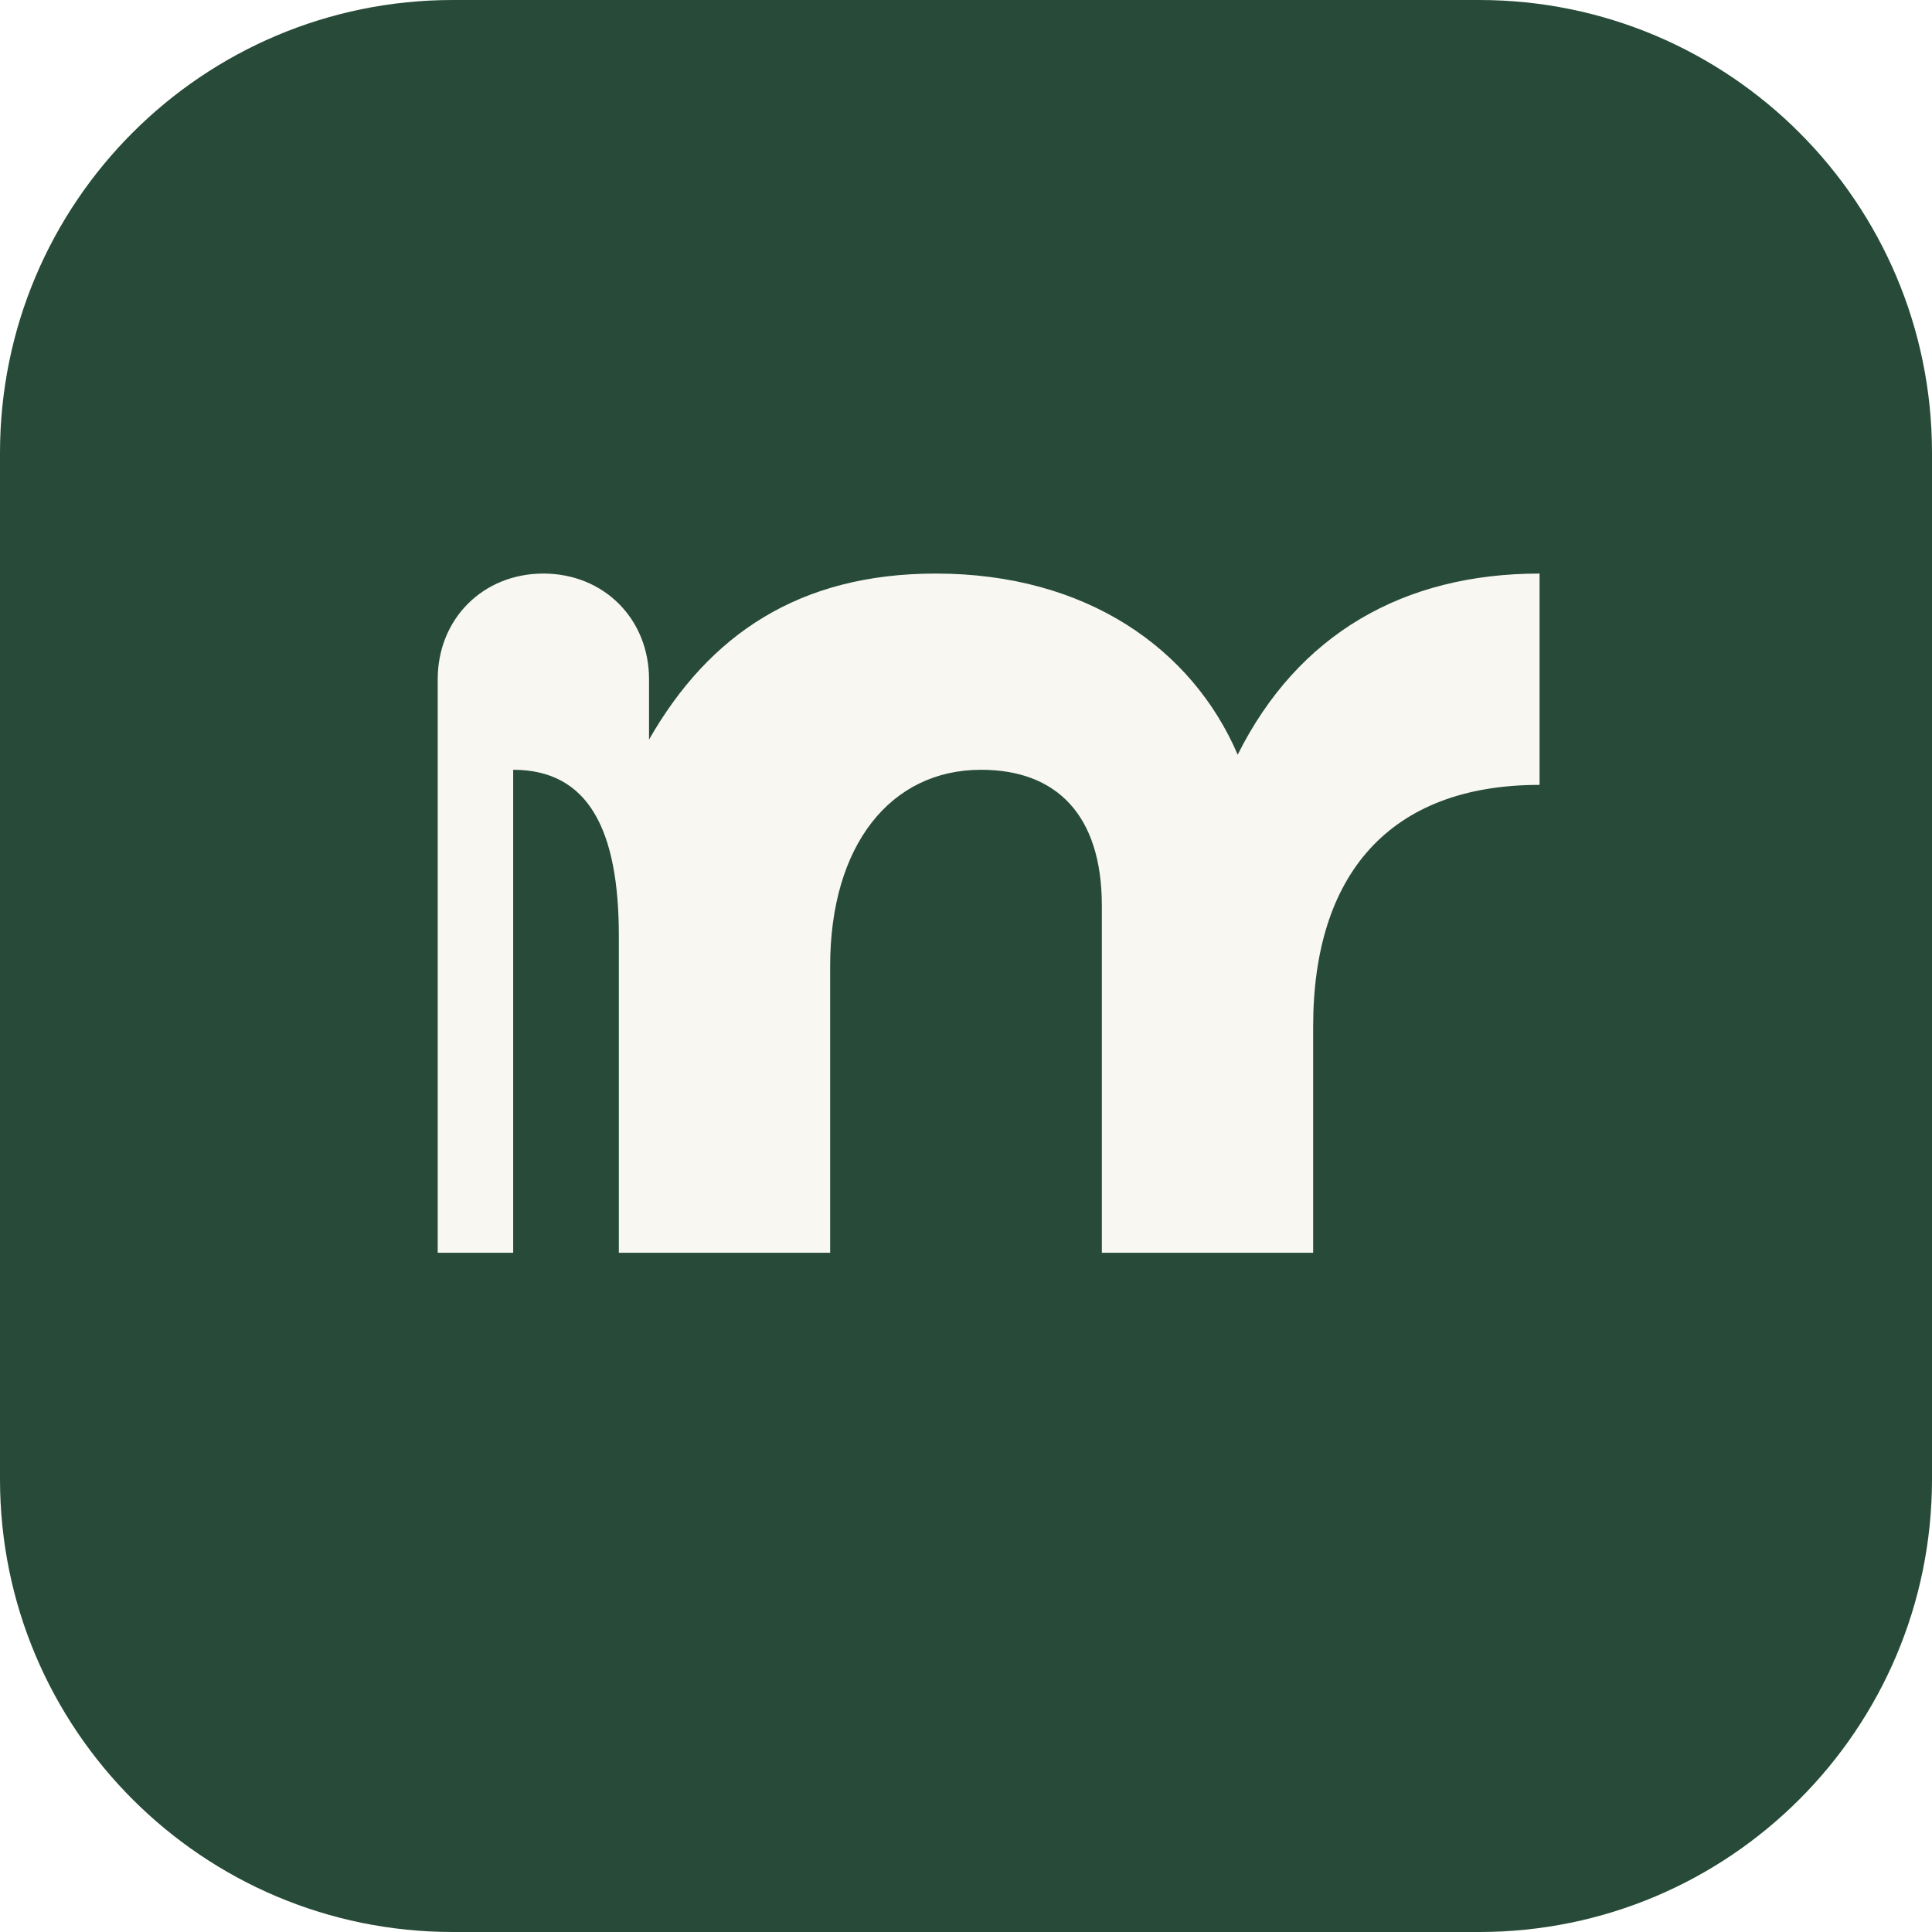
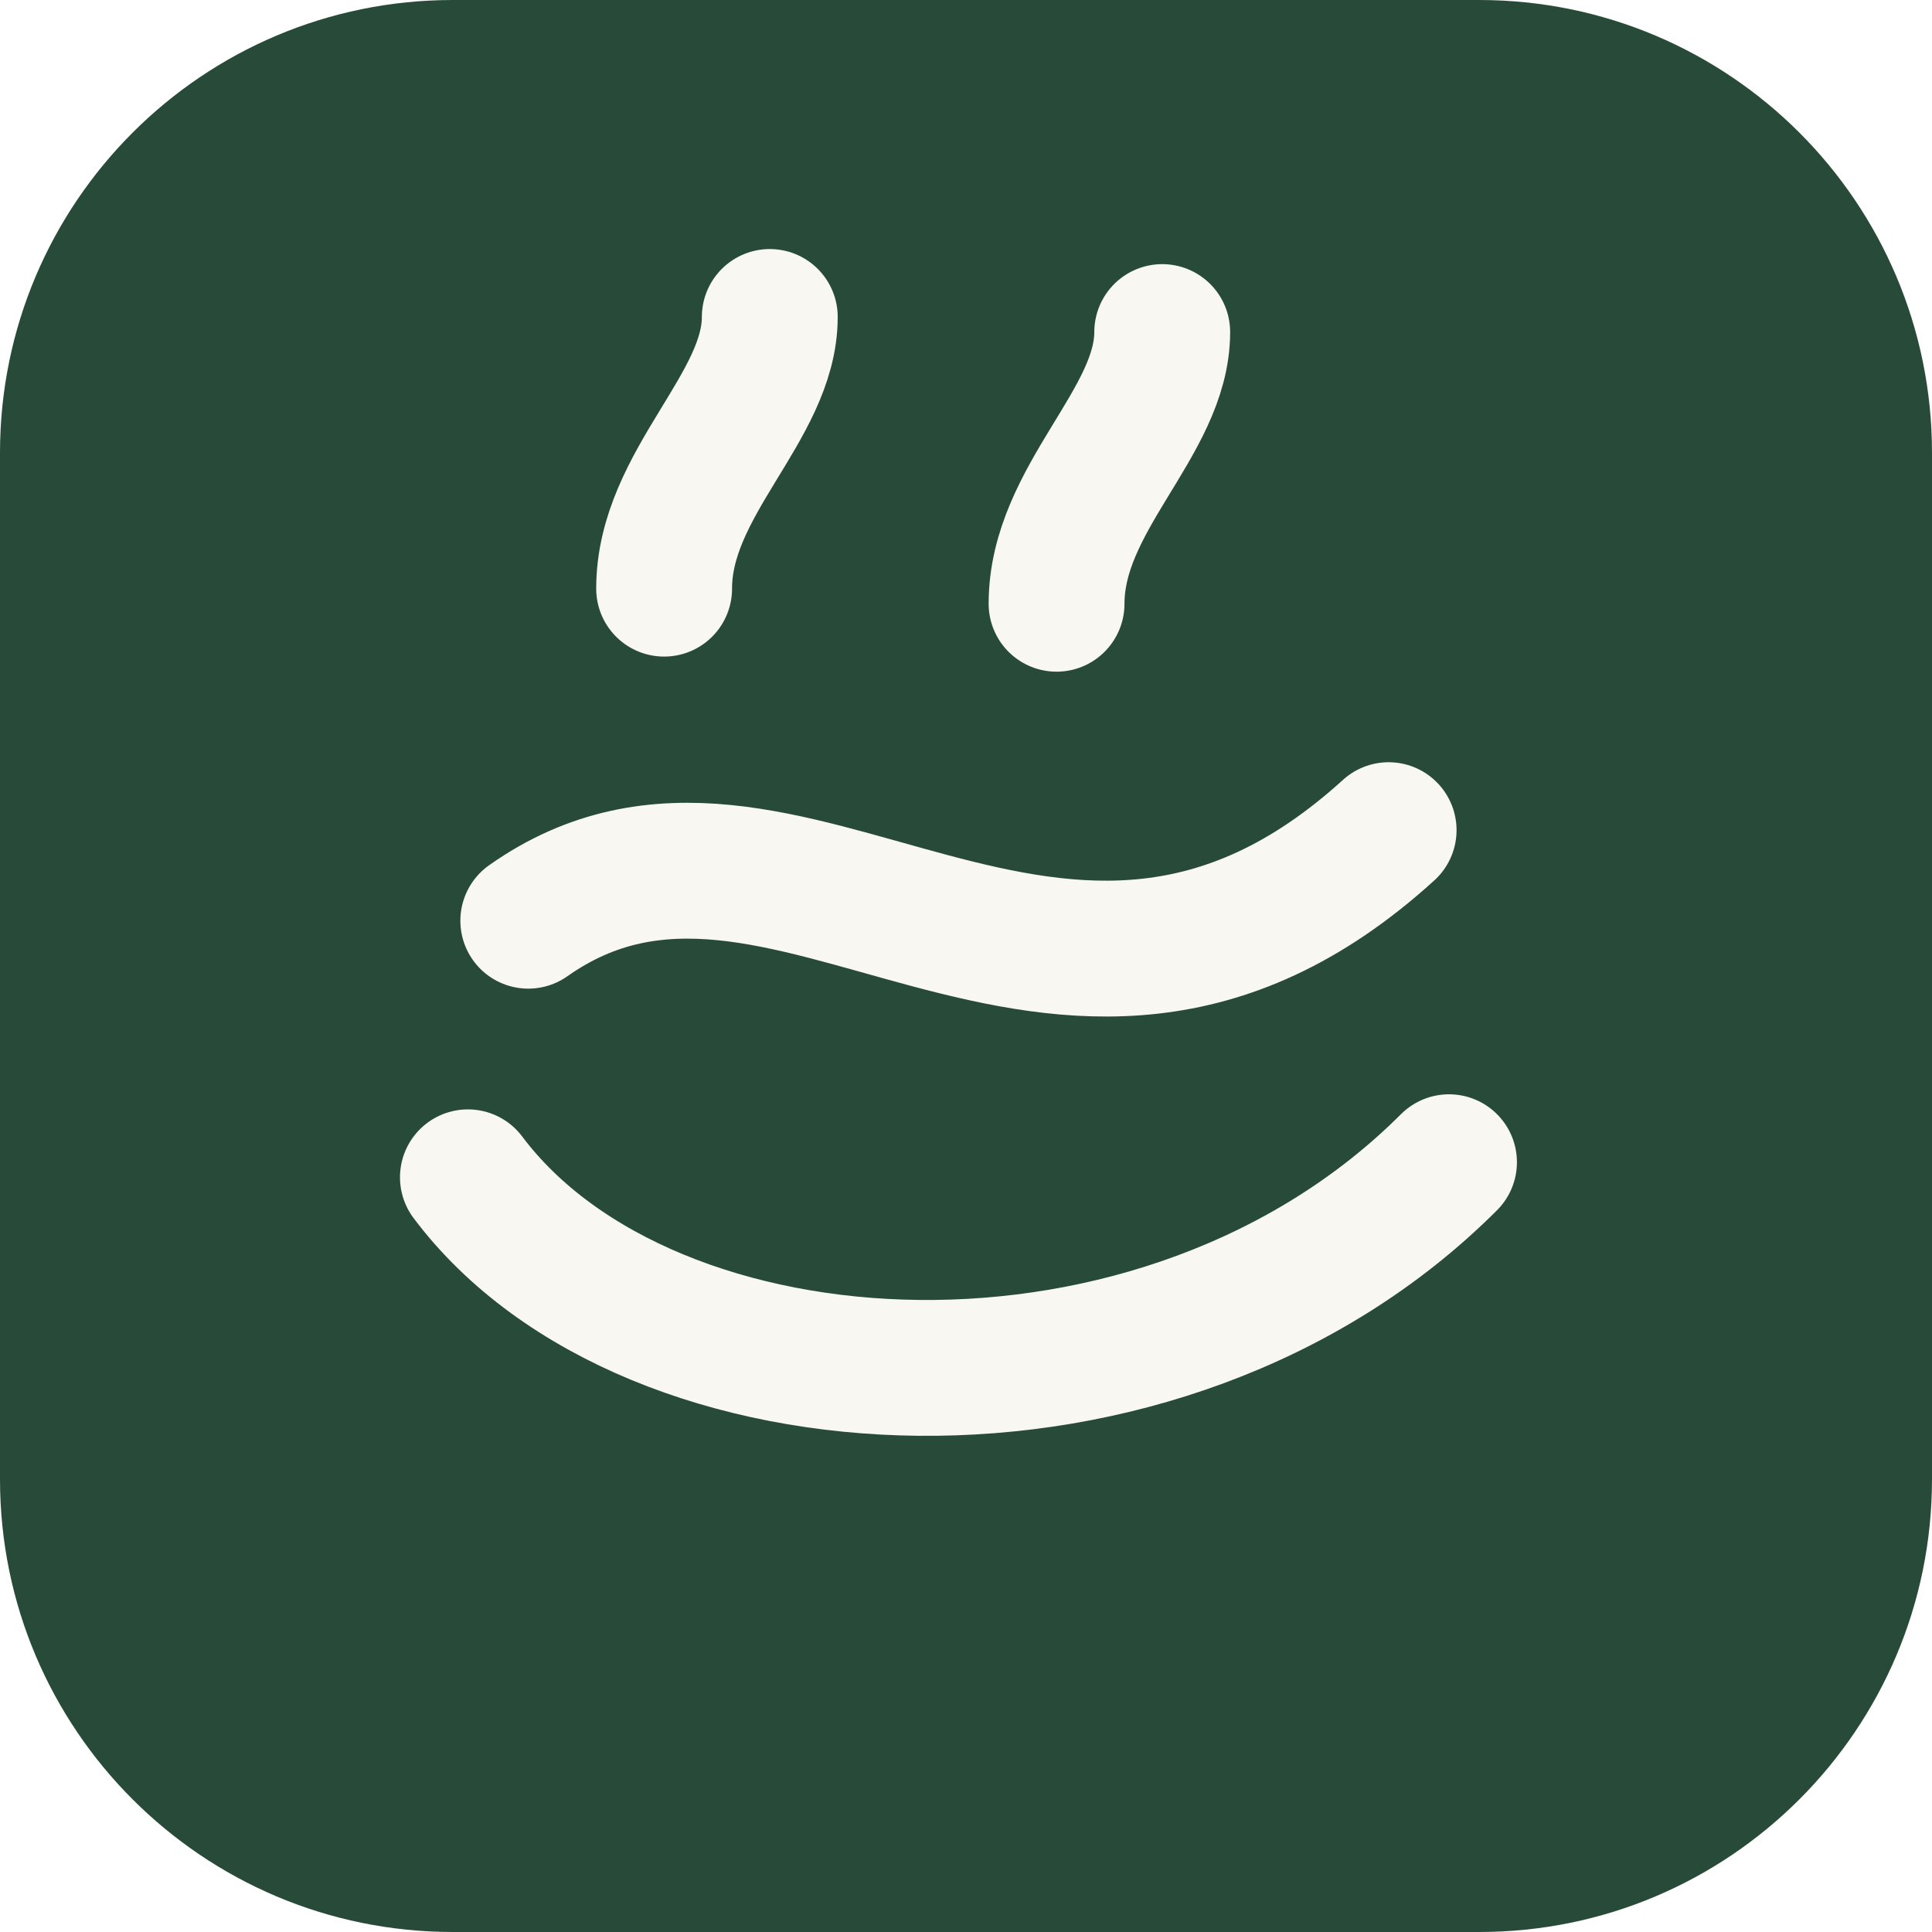
<svg xmlns="http://www.w3.org/2000/svg" viewBox="0 0 128 128">
  <rect width="128" height="128" rx="30" fill="#274B38" />
-   <path d="M29 83V45c0-4 3-7 7-7s7 3 7 7v4c4-7 10-11 19-11 10 0 17 5 20 12 4-8 11-12 20-12v14c-10 0-15 6-15 16v15H73V60c0-6-3-9-8-9-6 0-10 5-10 13v19H41V62c0-7-2-11-7-11v32z" fill="#F9F7F2" />
+   <path d="M31 78c12 16 46 18 65-1M35 61c17-12 35 14 57-6M44 39c0-7 7-12 7-18M70 40c0-7 7-12 7-18" fill="none" stroke="#F9F7F2" stroke-width="9" stroke-linecap="round" />
</svg>
